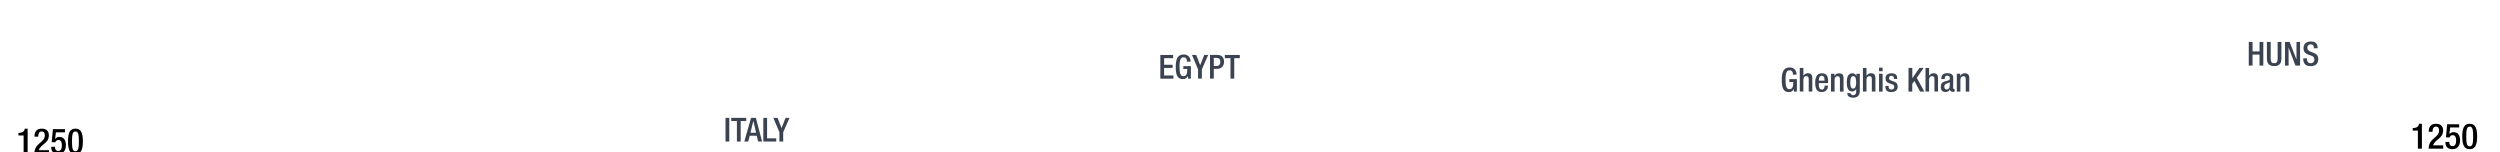
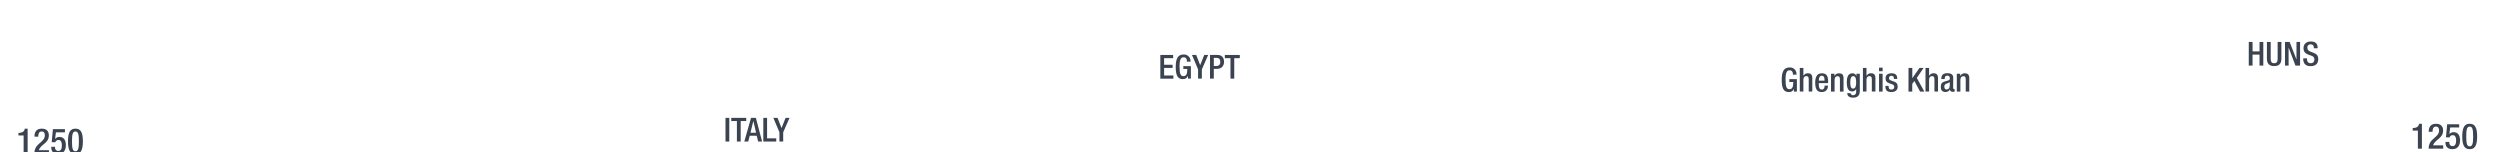
<svg xmlns="http://www.w3.org/2000/svg" viewBox="0 0 1847.91 112">
  <g id="YEARS">
    <g id="Right">
-       <path d="M1787.21,109.9V96.53h-3.82V94.61h.29c1.77,0,3.79-.44,4.34-2.76v-.36h2.16V109.9Z" />
-       <path d="M1805.93,109.9h-10.76c0-8,7.72-7.83,7.72-13.55,0-1.53-.65-2.78-2.29-2.78-2.21,0-2.57,2-2.57,3.85h-2.81c0-3.64,1.51-5.93,5.43-5.93,3.75,0,5.21,2.23,5.21,4.91,0,6.11-6,6.47-7.39,11h7.46Z" />
-       <path d="M1807.62,104.93h2.81v.49a2.35,2.35,0,0,0,2.42,2.6c2.08,0,2.63-2,2.63-4.18s-.58-3.93-2.48-3.93a2.35,2.35,0,0,0-2.41,1.69l-2.63-.1.91-9.65h8.87v2.37h-6.66l-.6,4.83,0,.06a4.08,4.08,0,0,1,3.1-1.43c3.85,0,4.81,3.25,4.81,6.08,0,3.69-1.69,6.5-5.67,6.5-3.3,0-5.15-1.69-5.15-4.94Z" />
-       <path d="M1825.51,91.49c3.54,0,5.51,2.21,5.51,9.38s-2,9.39-5.51,9.39-5.51-2.21-5.51-9.39S1822,91.49,1825.51,91.49Zm0,16.69c2,0,2.55-2,2.55-7.31s-.55-7.3-2.55-7.3-2.55,2-2.55,7.3S1823.51,108.18,1825.51,108.18Z" />
+       <path d="M1787.21,109.9V96.53h-3.82V94.61h.29c1.77,0,3.79-.44,4.34-2.76v-.36h2.16V109.9Z" fill="#3b4351" />
+       <path d="M1805.93,109.9h-10.76c0-8,7.72-7.83,7.72-13.55,0-1.53-.65-2.78-2.29-2.78-2.21,0-2.57,2-2.57,3.85h-2.81c0-3.64,1.51-5.93,5.43-5.93,3.75,0,5.21,2.23,5.21,4.91,0,6.11-6,6.47-7.39,11h7.46Z" fill="#3b4351" />
+       <path d="M1807.62,104.93h2.81v.49a2.35,2.35,0,0,0,2.42,2.6c2.08,0,2.63-2,2.63-4.18s-.58-3.93-2.48-3.93a2.35,2.35,0,0,0-2.41,1.69l-2.63-.1.91-9.65h8.87v2.37h-6.66l-.6,4.83,0,.06a4.08,4.08,0,0,1,3.1-1.43c3.85,0,4.81,3.25,4.81,6.08,0,3.69-1.69,6.5-5.67,6.5-3.3,0-5.15-1.69-5.15-4.94Z" fill="#3b4351" />
+       <path d="M1825.51,91.49c3.54,0,5.51,2.21,5.51,9.38s-2,9.39-5.51,9.39-5.51-2.21-5.51-9.39S1822,91.49,1825.51,91.49Zm0,16.69c2,0,2.55-2,2.55-7.31s-.55-7.3-2.55-7.3-2.55,2-2.55,7.3S1823.51,108.18,1825.51,108.18Z" fill="#3b4351" />
    </g>
    <g id="left">
-       <path d="M17.46,113.49V100.13H13.64V98.21h.29c1.77,0,3.79-.45,4.34-2.76v-.36h2.16v18.4Z" />
-       <path d="M36.18,113.49H25.42c0-8,7.72-7.82,7.72-13.54,0-1.54-.65-2.78-2.29-2.78-2.21,0-2.57,2-2.57,3.84H25.47c0-3.64,1.51-5.92,5.44-5.92,3.74,0,5.2,2.23,5.2,4.91,0,6.11-6,6.47-7.39,11h7.46Z" />
-       <path d="M37.87,108.53h2.81V109a2.35,2.35,0,0,0,2.42,2.6c2.08,0,2.63-2,2.63-4.18s-.58-3.93-2.48-3.93a2.35,2.35,0,0,0-2.41,1.69l-2.63-.1.91-9.65H48v2.37H41.33l-.6,4.83.06,0a4,4,0,0,1,3.09-1.43c3.85,0,4.81,3.25,4.81,6.09,0,3.69-1.69,6.5-5.67,6.5-3.3,0-5.15-1.69-5.15-4.94Z" />
-       <path d="M55.76,95.09c3.54,0,5.51,2.2,5.51,9.38s-2,9.39-5.51,9.39-5.51-2.21-5.51-9.39S52.22,95.09,55.76,95.09Zm0,16.69c2,0,2.55-2,2.55-7.31s-.55-7.3-2.55-7.3-2.55,2-2.55,7.3S53.76,111.78,55.76,111.78Z" />
+       <path d="M17.46,113.49V100.13H13.64V98.21h.29c1.77,0,3.79-.45,4.34-2.76v-.36h2.16v18.4Z" fill="#3b4351" />
+       <path d="M36.18,113.49H25.42c0-8,7.72-7.82,7.72-13.54,0-1.54-.65-2.78-2.29-2.78-2.21,0-2.57,2-2.57,3.84H25.47c0-3.64,1.51-5.92,5.44-5.92,3.74,0,5.2,2.23,5.2,4.91,0,6.11-6,6.47-7.39,11h7.46Z" fill="#3b4351" />
+       <path d="M37.87,108.53h2.81V109a2.35,2.35,0,0,0,2.42,2.6c2.08,0,2.63-2,2.63-4.18s-.58-3.93-2.48-3.93a2.35,2.35,0,0,0-2.41,1.69l-2.63-.1.91-9.65H48v2.37H41.33l-.6,4.83.06,0a4,4,0,0,1,3.09-1.43c3.85,0,4.81,3.25,4.81,6.09,0,3.69-1.69,6.5-5.67,6.5-3.3,0-5.15-1.69-5.15-4.94Z" fill="#3b4351" />
+       <path d="M55.76,95.09c3.54,0,5.51,2.2,5.51,9.38s-2,9.39-5.51,9.39-5.51-2.21-5.51-9.39S52.22,95.09,55.76,95.09Zm0,16.69c2,0,2.55-2,2.55-7.31s-.55-7.3-2.55-7.3-2.55,2-2.55,7.3S53.76,111.78,55.76,111.78Z" fill="#3b4351" />
    </g>
  </g>
  <g id="Text">
    <g id="Mongolians">
      <path d="M1662.22,31h2.8v7h5.14V31h2.8V48.5h-2.8V40.37H1665V48.5h-2.8Z" fill="#3b4351" />
      <path d="M1678.42,31V43.55c0,2.23.88,3.19,2.57,3.19s2.55-1,2.55-3.19V31h2.79V43.33c0,4-2,5.52-5.34,5.52s-5.37-1.48-5.37-5.52V31Z" fill="#3b4351" />
      <path d="M1689,31h3.41l5.07,13h0V31h2.65V48.5h-3.41l-5.07-13.38h0V48.5H1689Z" fill="#3b4351" />
      <path d="M1705.22,43.09v.44c0,2.13,1,3.21,2.87,3.21a2.51,2.51,0,0,0,2.64-2.55c0-1.84-.93-2.65-2.5-3.11l-1.91-.66c-2.55-1-3.65-2.31-3.65-4.81,0-3.18,2.18-4.95,5.44-4.95,4.49,0,5,2.8,5,4.61v.39h-2.79v-.37c0-1.59-.69-2.52-2.45-2.52a2.24,2.24,0,0,0-2.36,2.52c0,1.5.76,2.26,2.63,3L1710,39c2.48.88,3.56,2.2,3.56,4.63,0,3.72-2.26,5.27-5.79,5.27-4.33,0-5.31-2.9-5.31-5.35v-.41Z" fill="#3b4351" />
      <path d="M1326,65.66h0a3.64,3.64,0,0,1-3.82,2.38c-3.83,0-5.2-2.85-5.2-9.09s1.77-9.1,5.81-9.1a4.76,4.76,0,0,1,5.12,5v.32h-2.65V54.8c0-1.3-.54-2.84-2.45-2.84s-3,1.33-3,6.91.93,7.06,2.81,7.06c2.13,0,2.92-1.52,2.92-5.34h-2.94V58.48h5.59v9.21H1326Z" fill="#3b4351" />
      <path d="M1330.31,50.2H1333v5.73l.07,0a3.76,3.76,0,0,1,3.24-1.81c2,0,3.28.9,3.28,3.57v9.95h-2.65v-9c0-1.74-.49-2.38-1.83-2.38-1.08,0-2.11.84-2.11,2.58v8.84h-2.65Z" fill="#3b4351" />
      <path d="M1344.38,61.45v.76c0,1.76.22,4,2.2,4s2.11-2.13,2.11-2.94h2.5c0,3-1.77,4.76-4.63,4.76-2.16,0-4.83-.64-4.83-6.74,0-3.46.76-7.13,4.88-7.13,3.67,0,4.65,2.23,4.65,5.88v1.4Zm4.24-1.82v-.71c0-1.67-.54-2.94-2-2.94-1.67,0-2.2,1.67-2.2,3.38v.27Z" fill="#3b4351" />
      <path d="M1353.44,54.51h2.5v1.54h.07a3.78,3.78,0,0,1,3.38-1.88c2,0,3.29.9,3.29,3.57v9.95H1360v-9c0-1.76-.46-2.38-1.84-2.38-1.07,0-2.1.81-2.1,2.58v8.84h-2.65Z" fill="#3b4351" />
      <path d="M1367.87,68.82a1.73,1.73,0,0,0,1.91,1.57,2.19,2.19,0,0,0,2.23-2.48V65.78h0a3.19,3.19,0,0,1-3,1.82c-3.06,0-3.94-3-3.94-6.64,0-2.9.44-6.79,4.19-6.79a2.9,2.9,0,0,1,2.89,2h.05V54.51h2.5V67.06c0,3.21-1.37,5.14-4.93,5.14-3.92,0-4.36-2.3-4.36-3.38Zm1.86-3.33c2.06,0,2.28-2.6,2.28-4.68s-.27-4.54-2.11-4.54-2.23,2-2.23,4.42C1367.67,62.94,1367.77,65.49,1369.73,65.49Z" fill="#3b4351" />
      <path d="M1377,50.2h2.64v5.73l.08,0a3.76,3.76,0,0,1,3.23-1.81c2,0,3.29.9,3.29,3.57v9.95h-2.65v-9c0-1.74-.49-2.38-1.84-2.38-1.08,0-2.11.84-2.11,2.58v8.84H1377Z" fill="#3b4351" />
      <path d="M1388.92,50h2.64v2.65h-2.64Zm0,4.51h2.64V67.69h-2.64Z" fill="#3b4351" />
      <path d="M1399.92,58.36V58c0-1-.37-2-1.74-2-1.06,0-1.89.47-1.89,1.72,0,1,.47,1.44,1.86,1.93l1.69.59c2,.66,2.87,1.72,2.87,3.8,0,2.82-2.08,4-4.73,4-3.33,0-4.34-1.55-4.34-4.1v-.49H1396v.42c0,1.54.51,2.35,2,2.35s2.16-.73,2.16-1.93a1.91,1.91,0,0,0-1.45-1.94l-2.15-.76c-2-.66-2.82-1.69-2.82-3.8,0-2.47,1.77-3.62,4.51-3.62,3.36,0,4.12,2,4.12,3.6v.59Z" fill="#3b4351" />
      <path d="M1410.72,50.2h2.79v7.62h0l5.3-7.62h3.06l-5.05,7.37,5.59,10.12h-3.16l-4.24-7.86-1.55,2.2v5.66h-2.79Z" fill="#3b4351" />
      <path d="M1423.26,50.2h2.65v5.73l.07,0a3.77,3.77,0,0,1,3.24-1.81c2,0,3.28.9,3.28,3.57v9.95h-2.64v-9c0-1.74-.49-2.38-1.84-2.38-1.08,0-2.11.84-2.11,2.58v8.84h-2.65Z" fill="#3b4351" />
      <path d="M1443.7,65c0,.49.29.93.68.93a1.06,1.06,0,0,0,.45-.07v1.71a2.86,2.86,0,0,1-1.3.32c-1.18,0-2.16-.47-2.23-1.74h0A3.41,3.41,0,0,1,1438,68c-2.13,0-3.43-1.16-3.43-3.7,0-2.94,1.3-3.56,3.07-4.14l2.05-.57c1-.27,1.55-.54,1.55-1.69s-.42-2-1.81-2c-1.77,0-2,1.25-2,2.52h-2.5c0-2.81,1.15-4.33,4.63-4.33,2.33,0,4.19.9,4.19,3.23Zm-2.5-4.22a20.5,20.5,0,0,1-2.94,1.23,2.17,2.17,0,0,0-1.08,2.13c0,1.1.54,2,1.64,2,1.59,0,2.38-1.18,2.38-3.14Z" fill="#3b4351" />
      <path d="M1446.39,54.51h2.5v1.54h.07a3.81,3.81,0,0,1,3.39-1.88c2,0,3.28.9,3.28,3.57v9.95H1453v-9c0-1.76-.46-2.38-1.84-2.38-1.07,0-2.1.81-2.1,2.58v8.84h-2.65Z" fill="#3b4351" />
    </g>
    <g id="Italy">
      <path d="M536.27,87.12h2.79v17.5h-2.79Z" fill="#3b4351" />
      <path d="M544.69,89.47h-4.16V87.12h11.05v2.35h-4.09v15.15h-2.8Z" fill="#3b4351" />
      <path d="M555.13,87.12h3.58l4.61,17.5H560.4l-1.08-4.29H554.2l-1.13,4.29h-2.91Zm3.73,11-2-8.63h-.05l-2.09,8.63Z" fill="#3b4351" />
      <path d="M564.22,87.12H567v15.15h6.77v2.35h-9.56Z" fill="#3b4351" />
      <path d="M576.13,97.78l-4.51-10.66h3.11l2.94,7.55,3-7.55h2.92l-4.68,10.66v6.84h-2.79Z" fill="#3b4351" />
    </g>
    <g id="Egypt">
      <path d="M857.68,40.62h9.46V43h-6.67v4.86h6.28v2.35h-6.28v5.59h6.86v2.35h-9.65Z" fill="#3b4351" />
      <path d="M878.11,56.08h-.05a3.62,3.62,0,0,1-3.82,2.38c-3.82,0-5.19-2.84-5.19-9.09s1.76-9.09,5.8-9.09a4.77,4.77,0,0,1,5.13,5v.32h-2.65v-.42c0-1.3-.54-2.84-2.45-2.84s-3,1.32-3,6.91.93,7.05,2.82,7.05c2.13,0,2.91-1.52,2.91-5.34h-2.94V48.9h5.59v9.22h-2.11Z" fill="#3b4351" />
      <path d="M885.58,51.28l-4.51-10.66h3.12l2.94,7.55,3-7.55h2.92l-4.68,10.66v6.84h-2.8Z" fill="#3b4351" />
      <path d="M894.4,40.62h5.54c3.36,0,4.83,2.11,4.83,5.1s-1.86,5.17-5.12,5.17H897.2v7.23h-2.8Zm2.8,8.16h2c1.5,0,2.8-.78,2.8-3,0-1.89-.76-3-3-3H897.2Z" fill="#3b4351" />
      <path d="M909.52,43h-4.17V40.62h11.06V43h-4.1V58.12h-2.79Z" fill="#3b4351" />
    </g>
  </g>
</svg>
